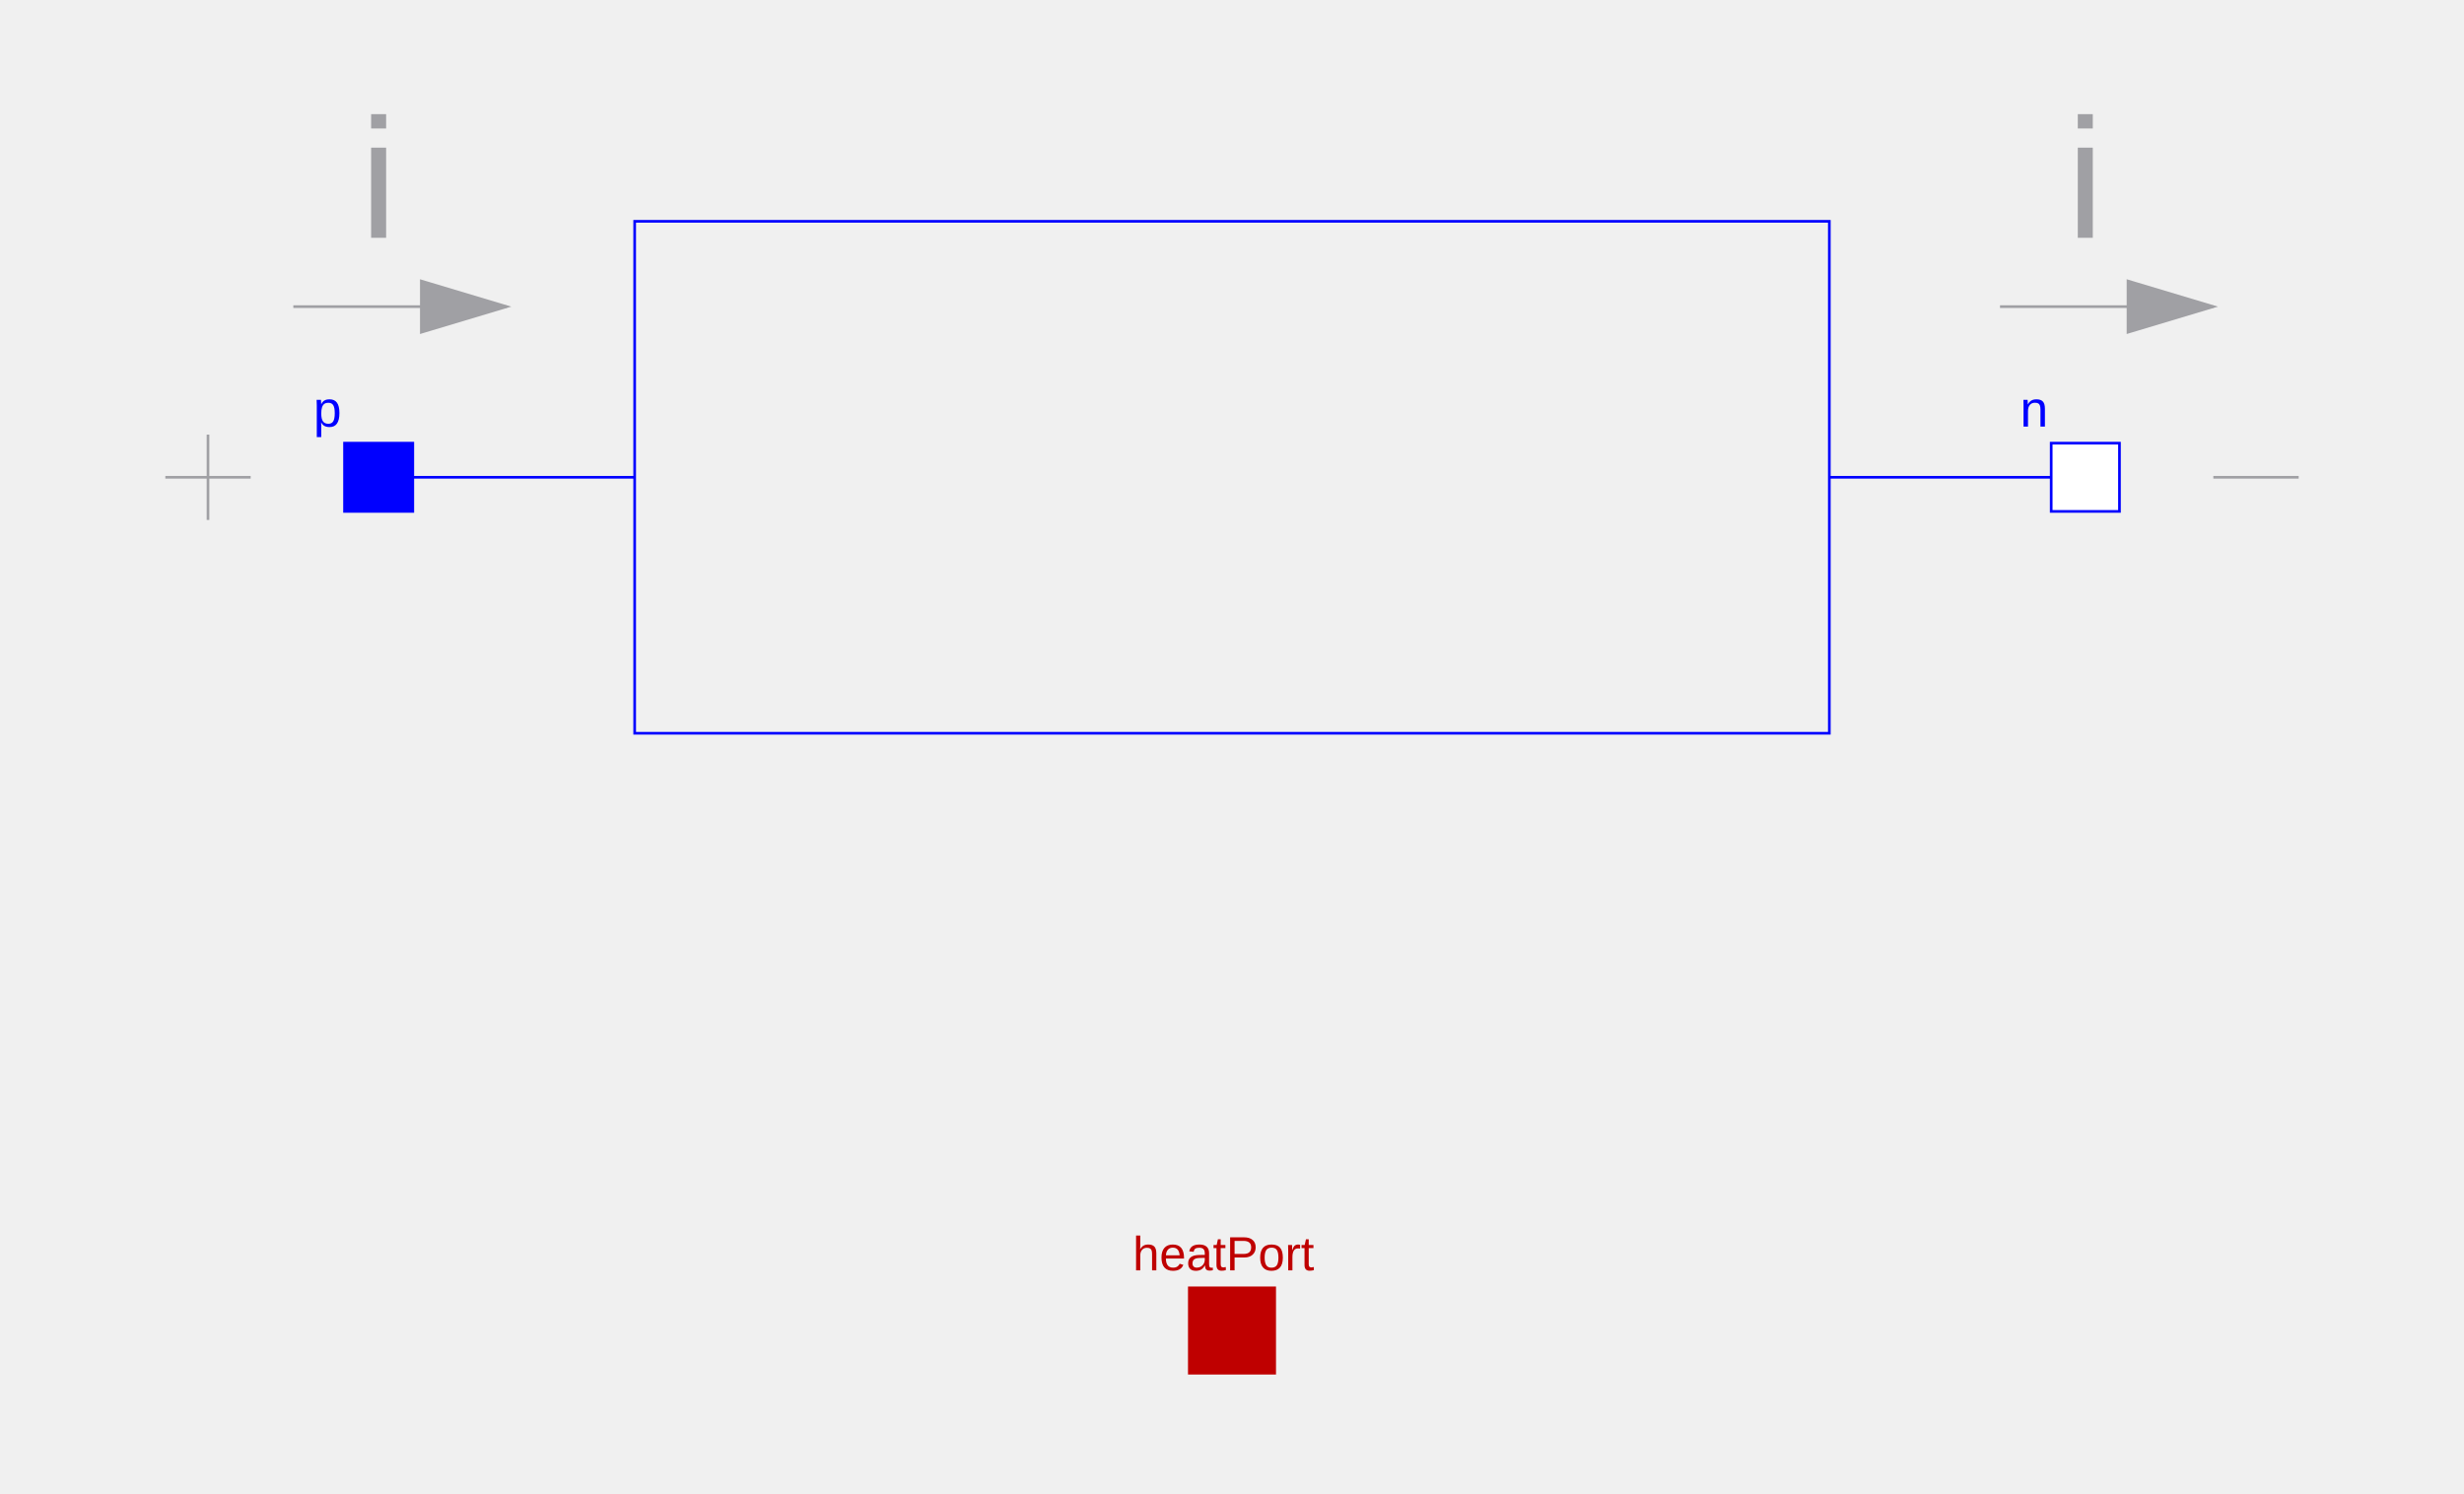
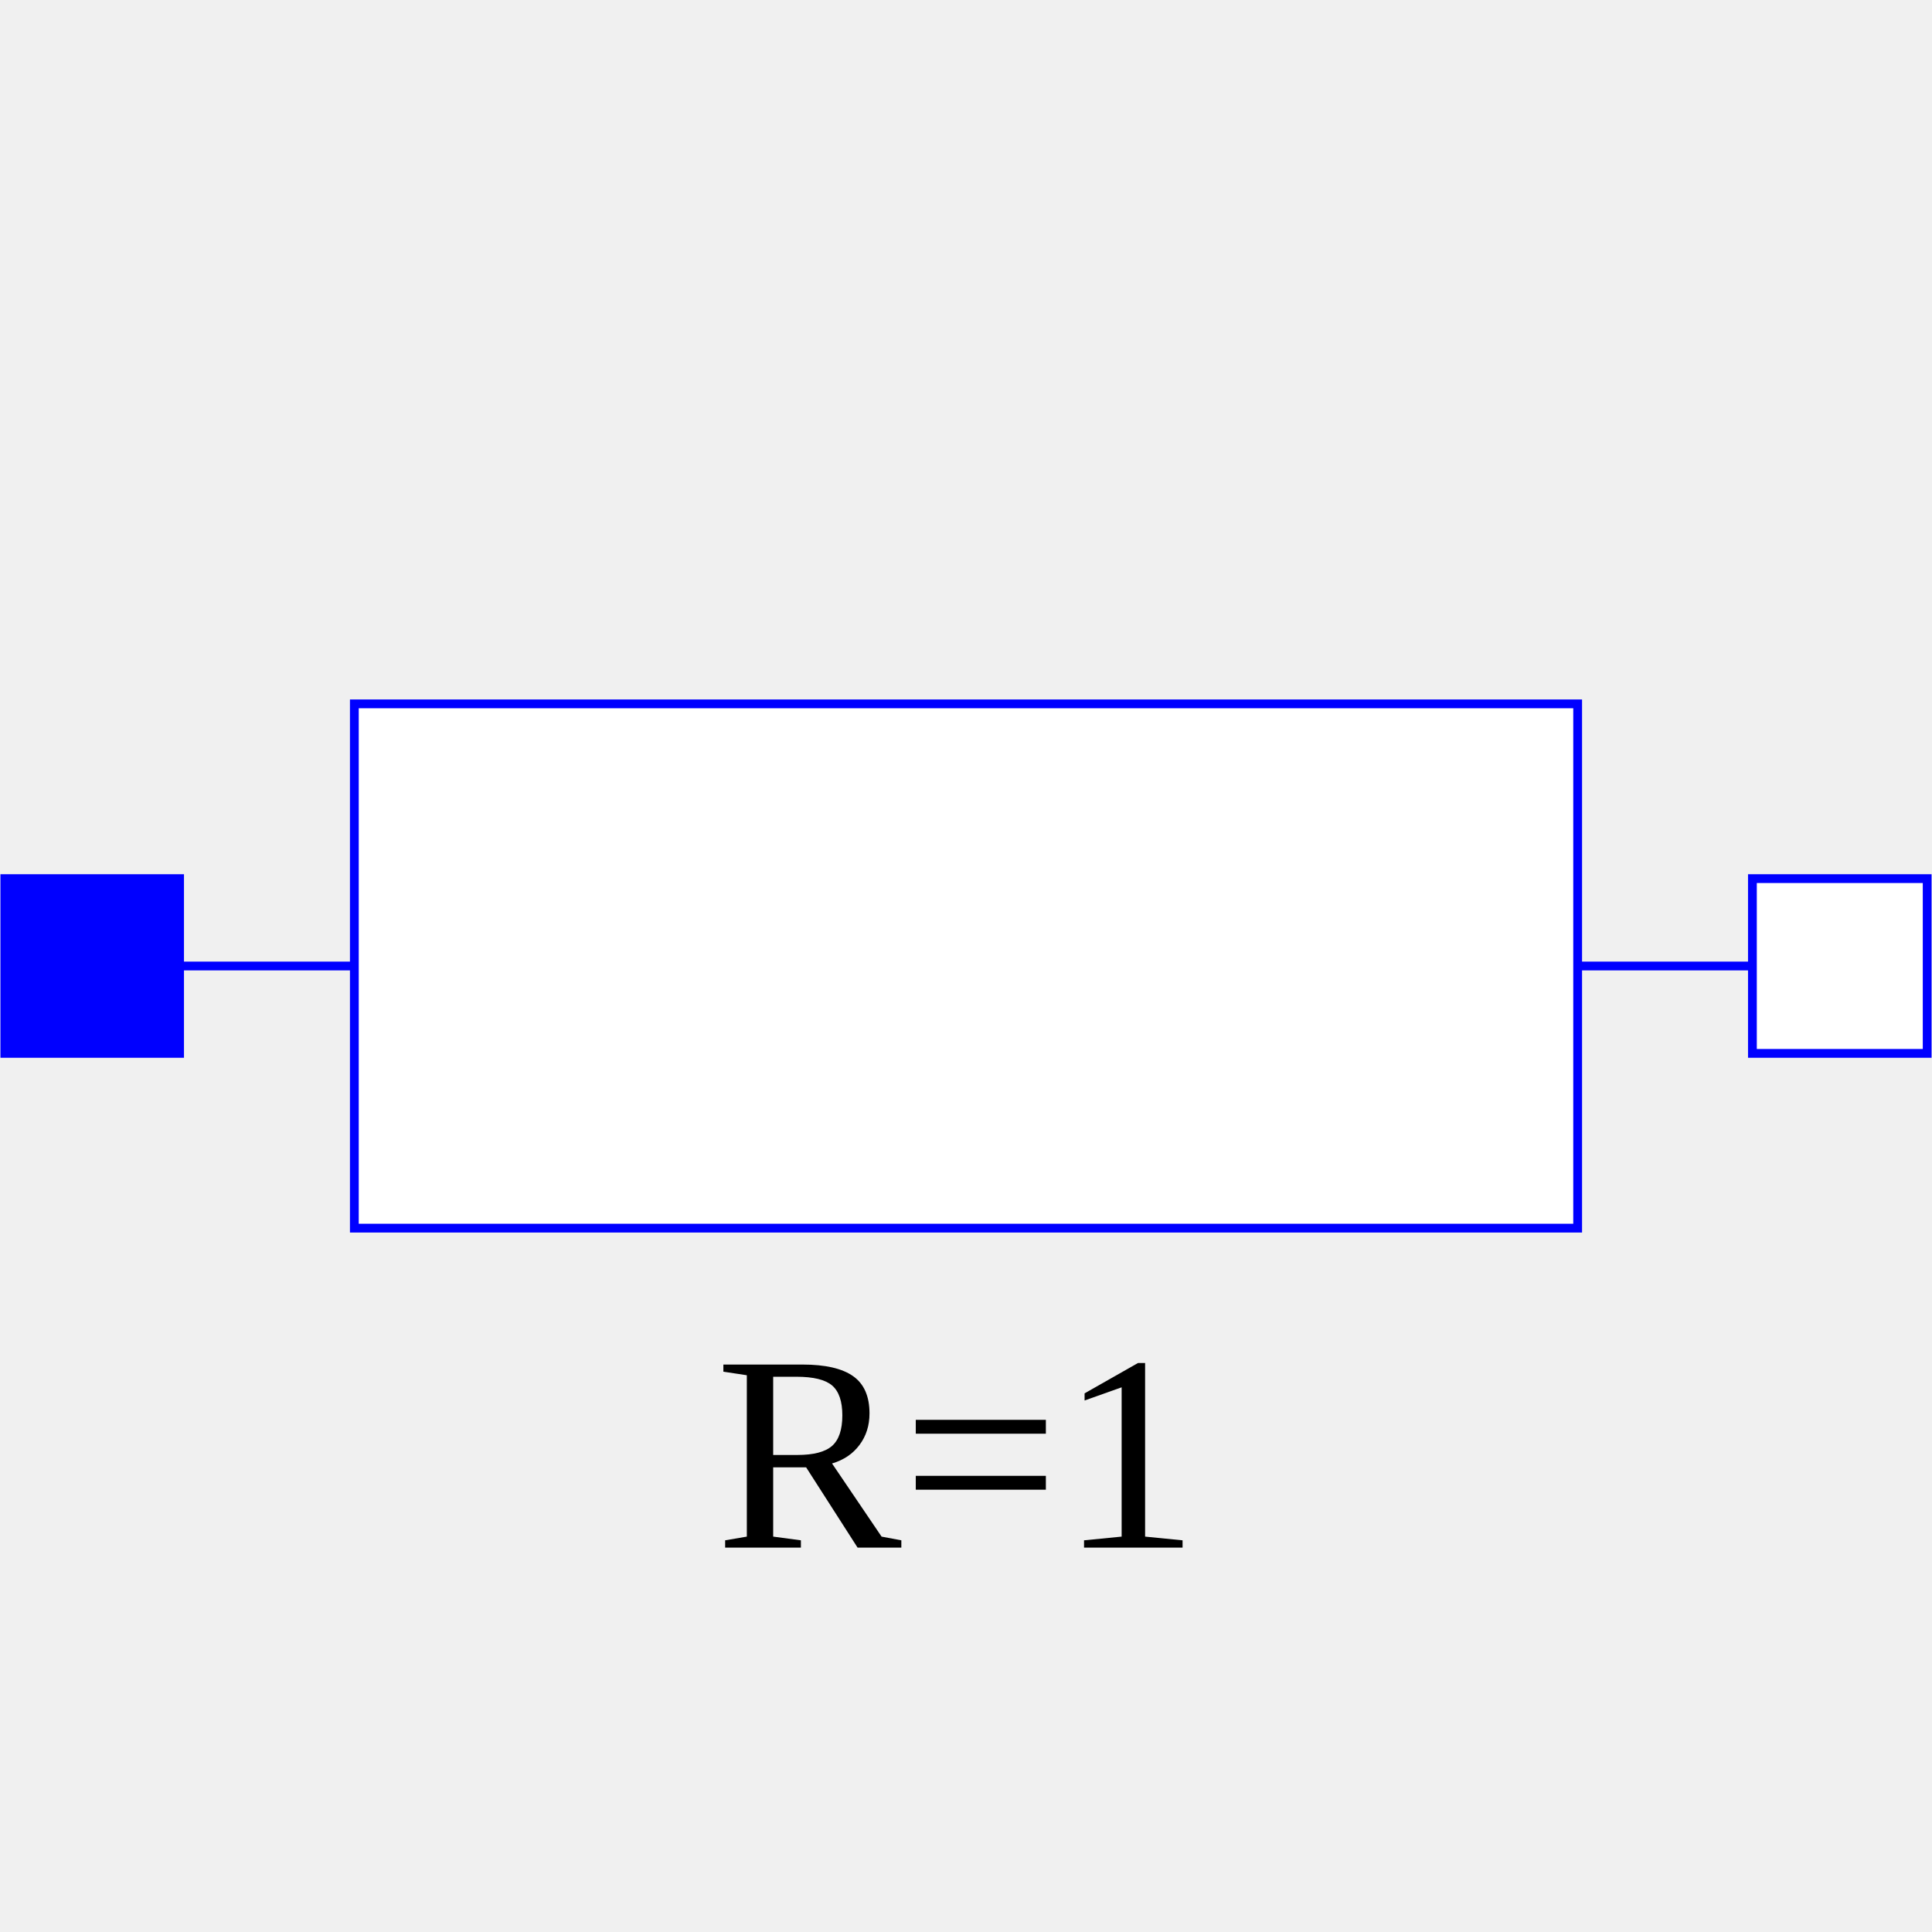
- <svg xmlns="http://www.w3.org/2000/svg" width="924" height="560" version="1.1">
-   <polyline fill="none" stroke="rgb(160,160,164)" stroke-opacity="1" points="110,115 190,115" />
-   <polygon fill="rgb(160,160,164)" stroke="rgb(160,160,164)" stroke-opacity="1" points="158,105.4 190,115 158,124.6 158,105.4" />
-   <polyline fill="none" stroke="rgb(160,160,164)" stroke-opacity="1" points="750,115 830,115" />
-   <polyline fill="none" stroke="rgb(160,160,164)" stroke-opacity="1" points="62,179 94,179" />
-   <polyline fill="none" stroke="rgb(160,160,164)" stroke-opacity="1" points="78,195 78,163" />
-   <text x="142" y="67" fill="rgb(160,160,164)" dominant-baseline="central" font-size="64" font-family="Arial" text-anchor="middle">i</text>
-   <polygon fill="rgb(160,160,164)" stroke="rgb(160,160,164)" stroke-opacity="1" points="798,105.4 830,115 798,124.6 798,105.4" />
-   <polyline fill="none" stroke="rgb(160,160,164)" stroke-opacity="1" points="830,179 862,179" />
-   <text x="782" y="67" fill="rgb(160,160,164)" dominant-baseline="central" font-size="64" font-family="Arial" text-anchor="middle">i</text>
-   <rect fill="none" stroke="rgb(0,0,255)" stroke-opacity="1" x="238" y="83" width="448" height="192" />
-   <polyline fill="none" stroke="rgb(0,0,255)" stroke-opacity="1" points="154.8,179 238,179" />
-   <polyline fill="none" stroke="rgb(0,0,255)" stroke-opacity="1" points="686,179 769.2,179" />
-   <rect fill="rgb(0,0,255)" stroke="rgb(0,0,255)" stroke-opacity="1" x="129.2" y="166.2" width="25.6" height="25.6" />
-   <text x="122.8" y="153.4" fill="rgb(0,0,255)" dominant-baseline="central" font-size="19" font-family="Arial" text-anchor="middle">p</text>
-   <rect fill="rgb(255,255,255)" stroke="rgb(0,0,255)" stroke-opacity="1" x="769.2" y="166.2" width="25.6" height="25.6" />
-   <text x="762.8" y="153.4" fill="rgb(0,0,255)" dominant-baseline="central" transform="rotate(-360 762.8,153.4)" font-size="19" font-family="Arial" text-anchor="middle">n</text>
-   <rect fill="rgb(191,0,0)" stroke="rgb(191,0,0)" stroke-opacity="1" x="446" y="483" width="32" height="32" />
-   <text x="458.8" y="470.2" fill="rgb(191,0,0)" dominant-baseline="central" font-size="18" font-family="Arial" text-anchor="middle">heatPort</text>
+ <svg xmlns="http://www.w3.org/2000/svg" width="220.0" height="220.0" viewBox="-10.0 -10.0 220.0 220.0" version="1.1" preserveAspectRatio="none">
+   <path d="M30.35,70.15 L169.65,70.15 L169.65,129.85 L30.35,129.85 Z" style="stroke:#0000ff; fill:#ffffff;" />
+   <path d="M10.45,100.0 L30.35,100.0" style="stroke:#0000ff; fill:none;" />
+   <path d="M169.65,100.0 L189.55,100.0" style="stroke:#0000ff; fill:none;" />
+   <text x="99.005" y="155.72" dy=".33em" style="fill:#000000; text-anchor:middle; font-size:31.84px;">R=1</text>
+   <text x="98.01" y="33.335" dy=".33em" style="fill:#0000ff; text-anchor:middle; font-size:39.8px;" />
+   <g class="Port">
+     <path d="M-9.45,90.05 L10.45,90.05 L10.45,109.95 L-9.45,109.95 Z" style="stroke:#0000ff; fill:#0000ff;" />
+   </g>
+   <g class="Port">
+     <path d="M209.45,90.05 L189.55,90.05 L189.55,109.95 L209.45,109.95 Z" style="stroke:#0000ff; fill:#ffffff;" />
+   </g>
</svg>
